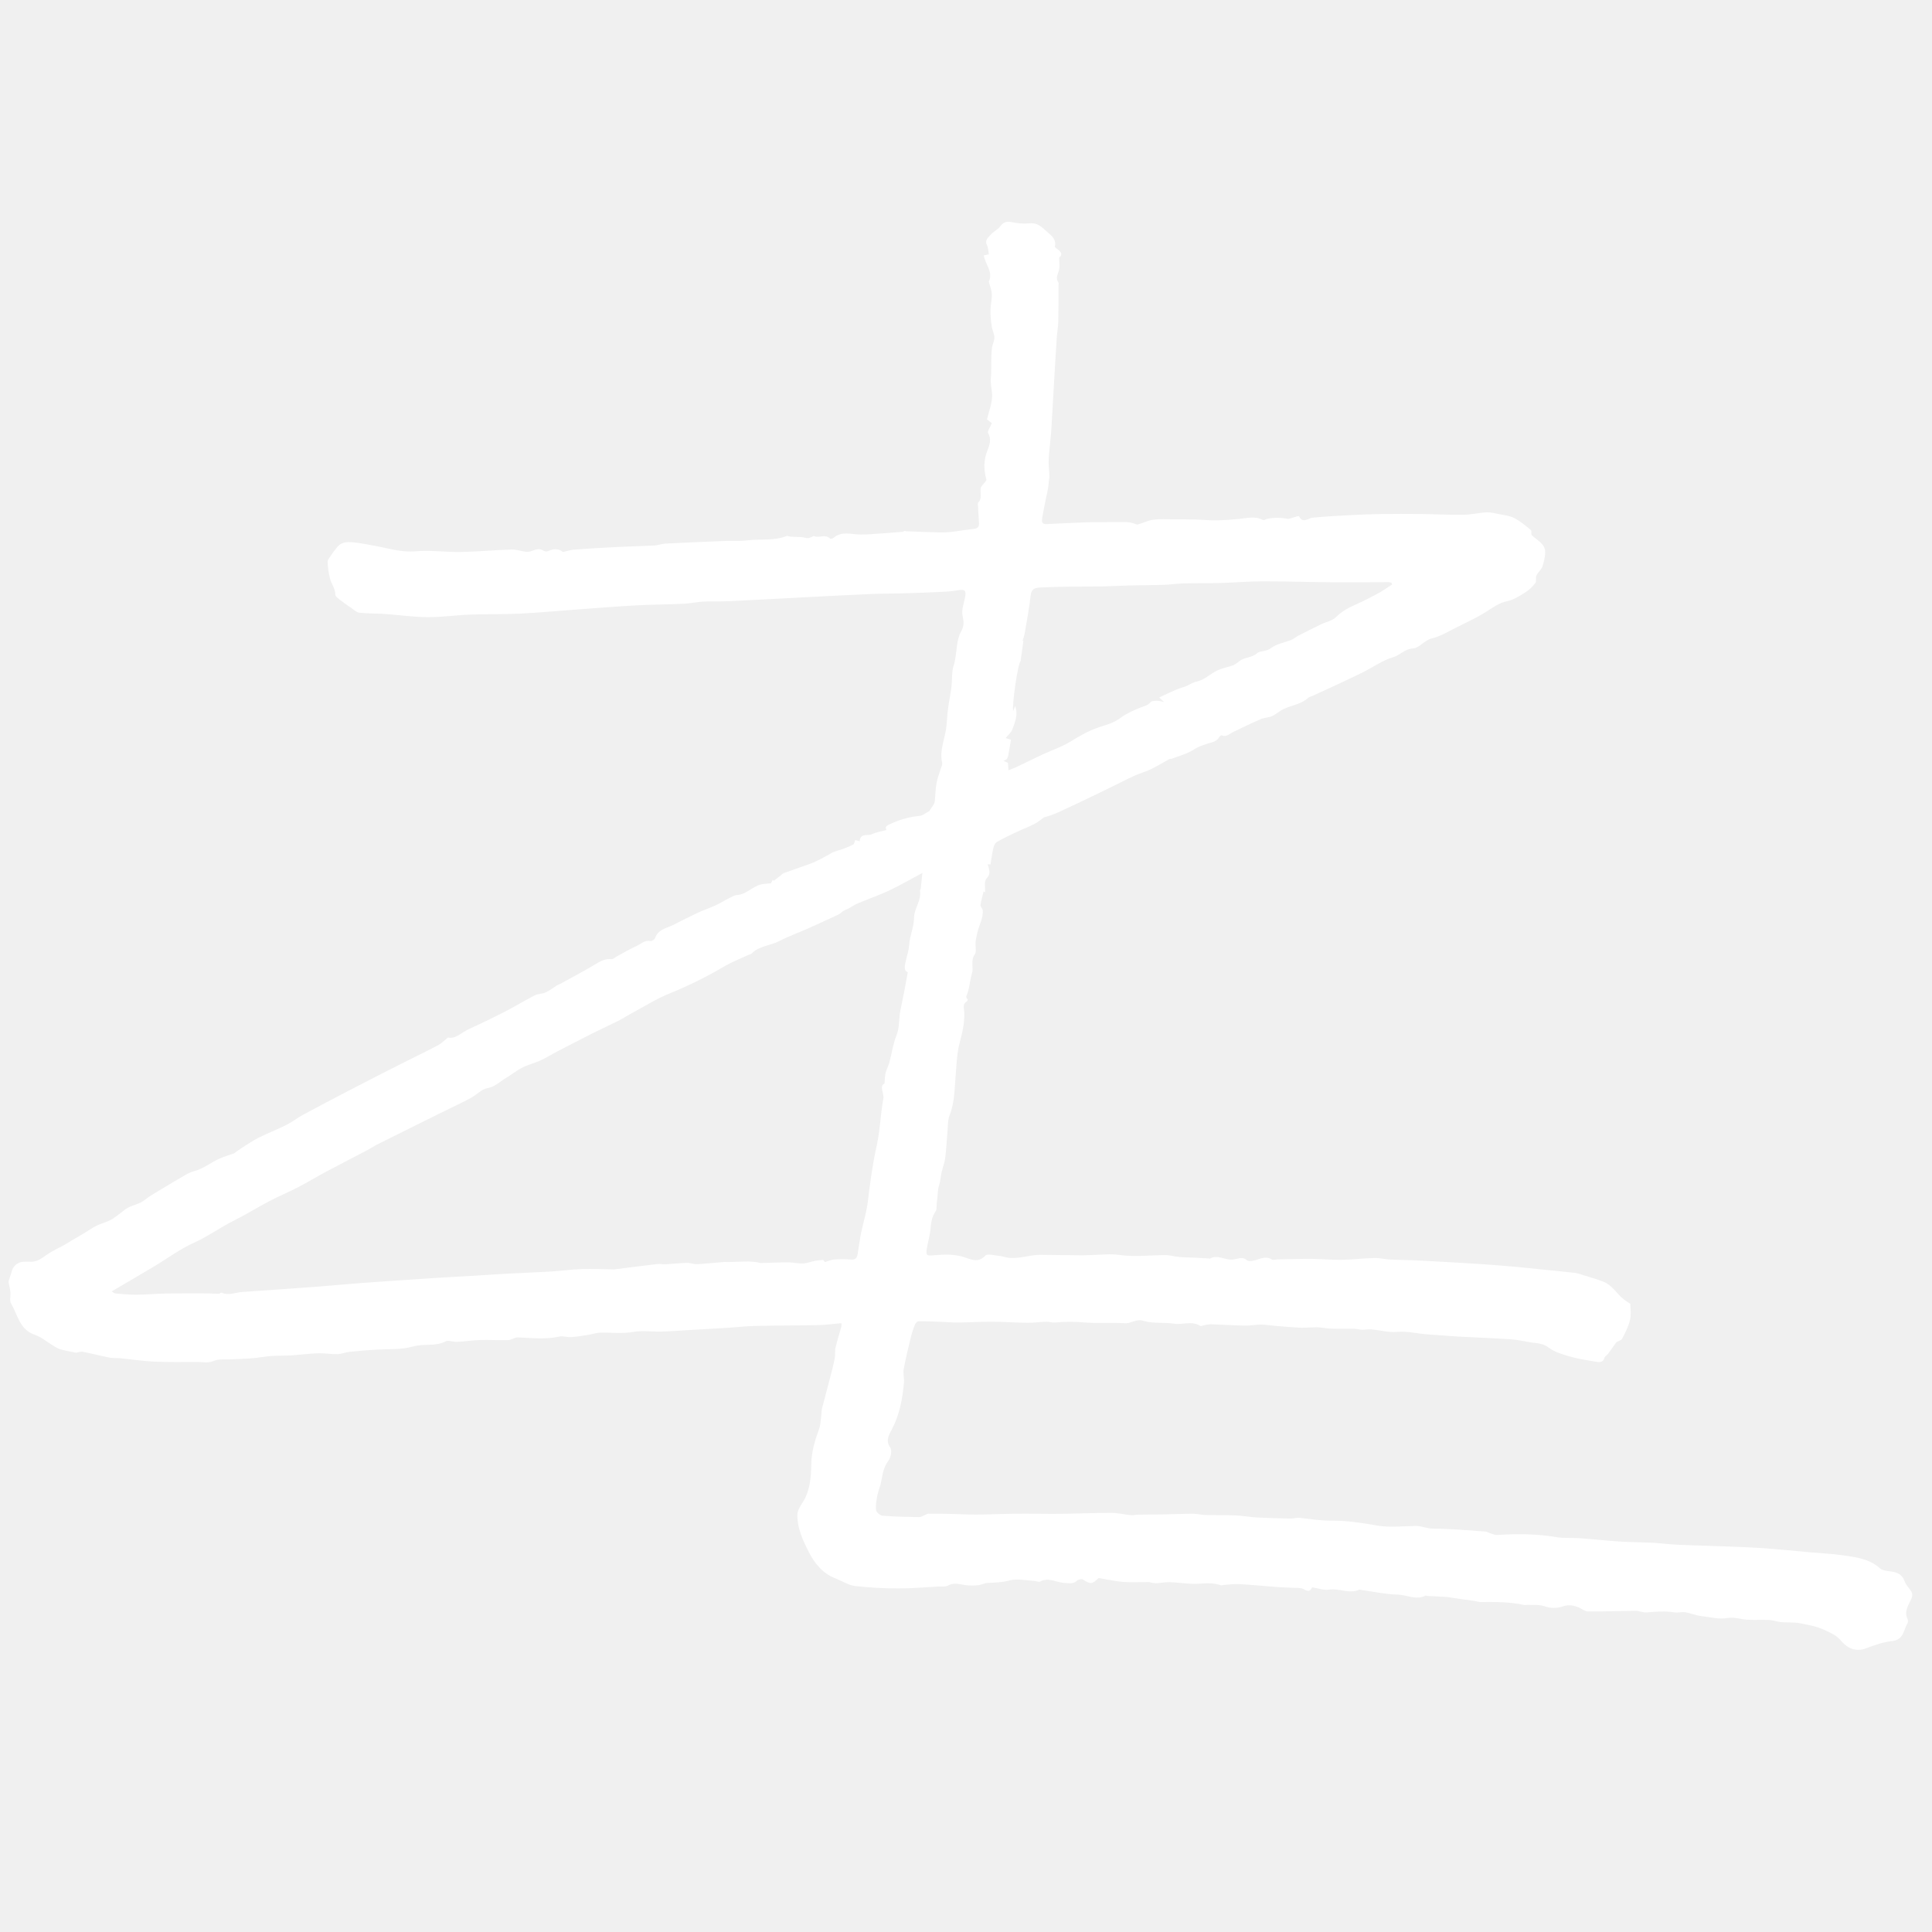
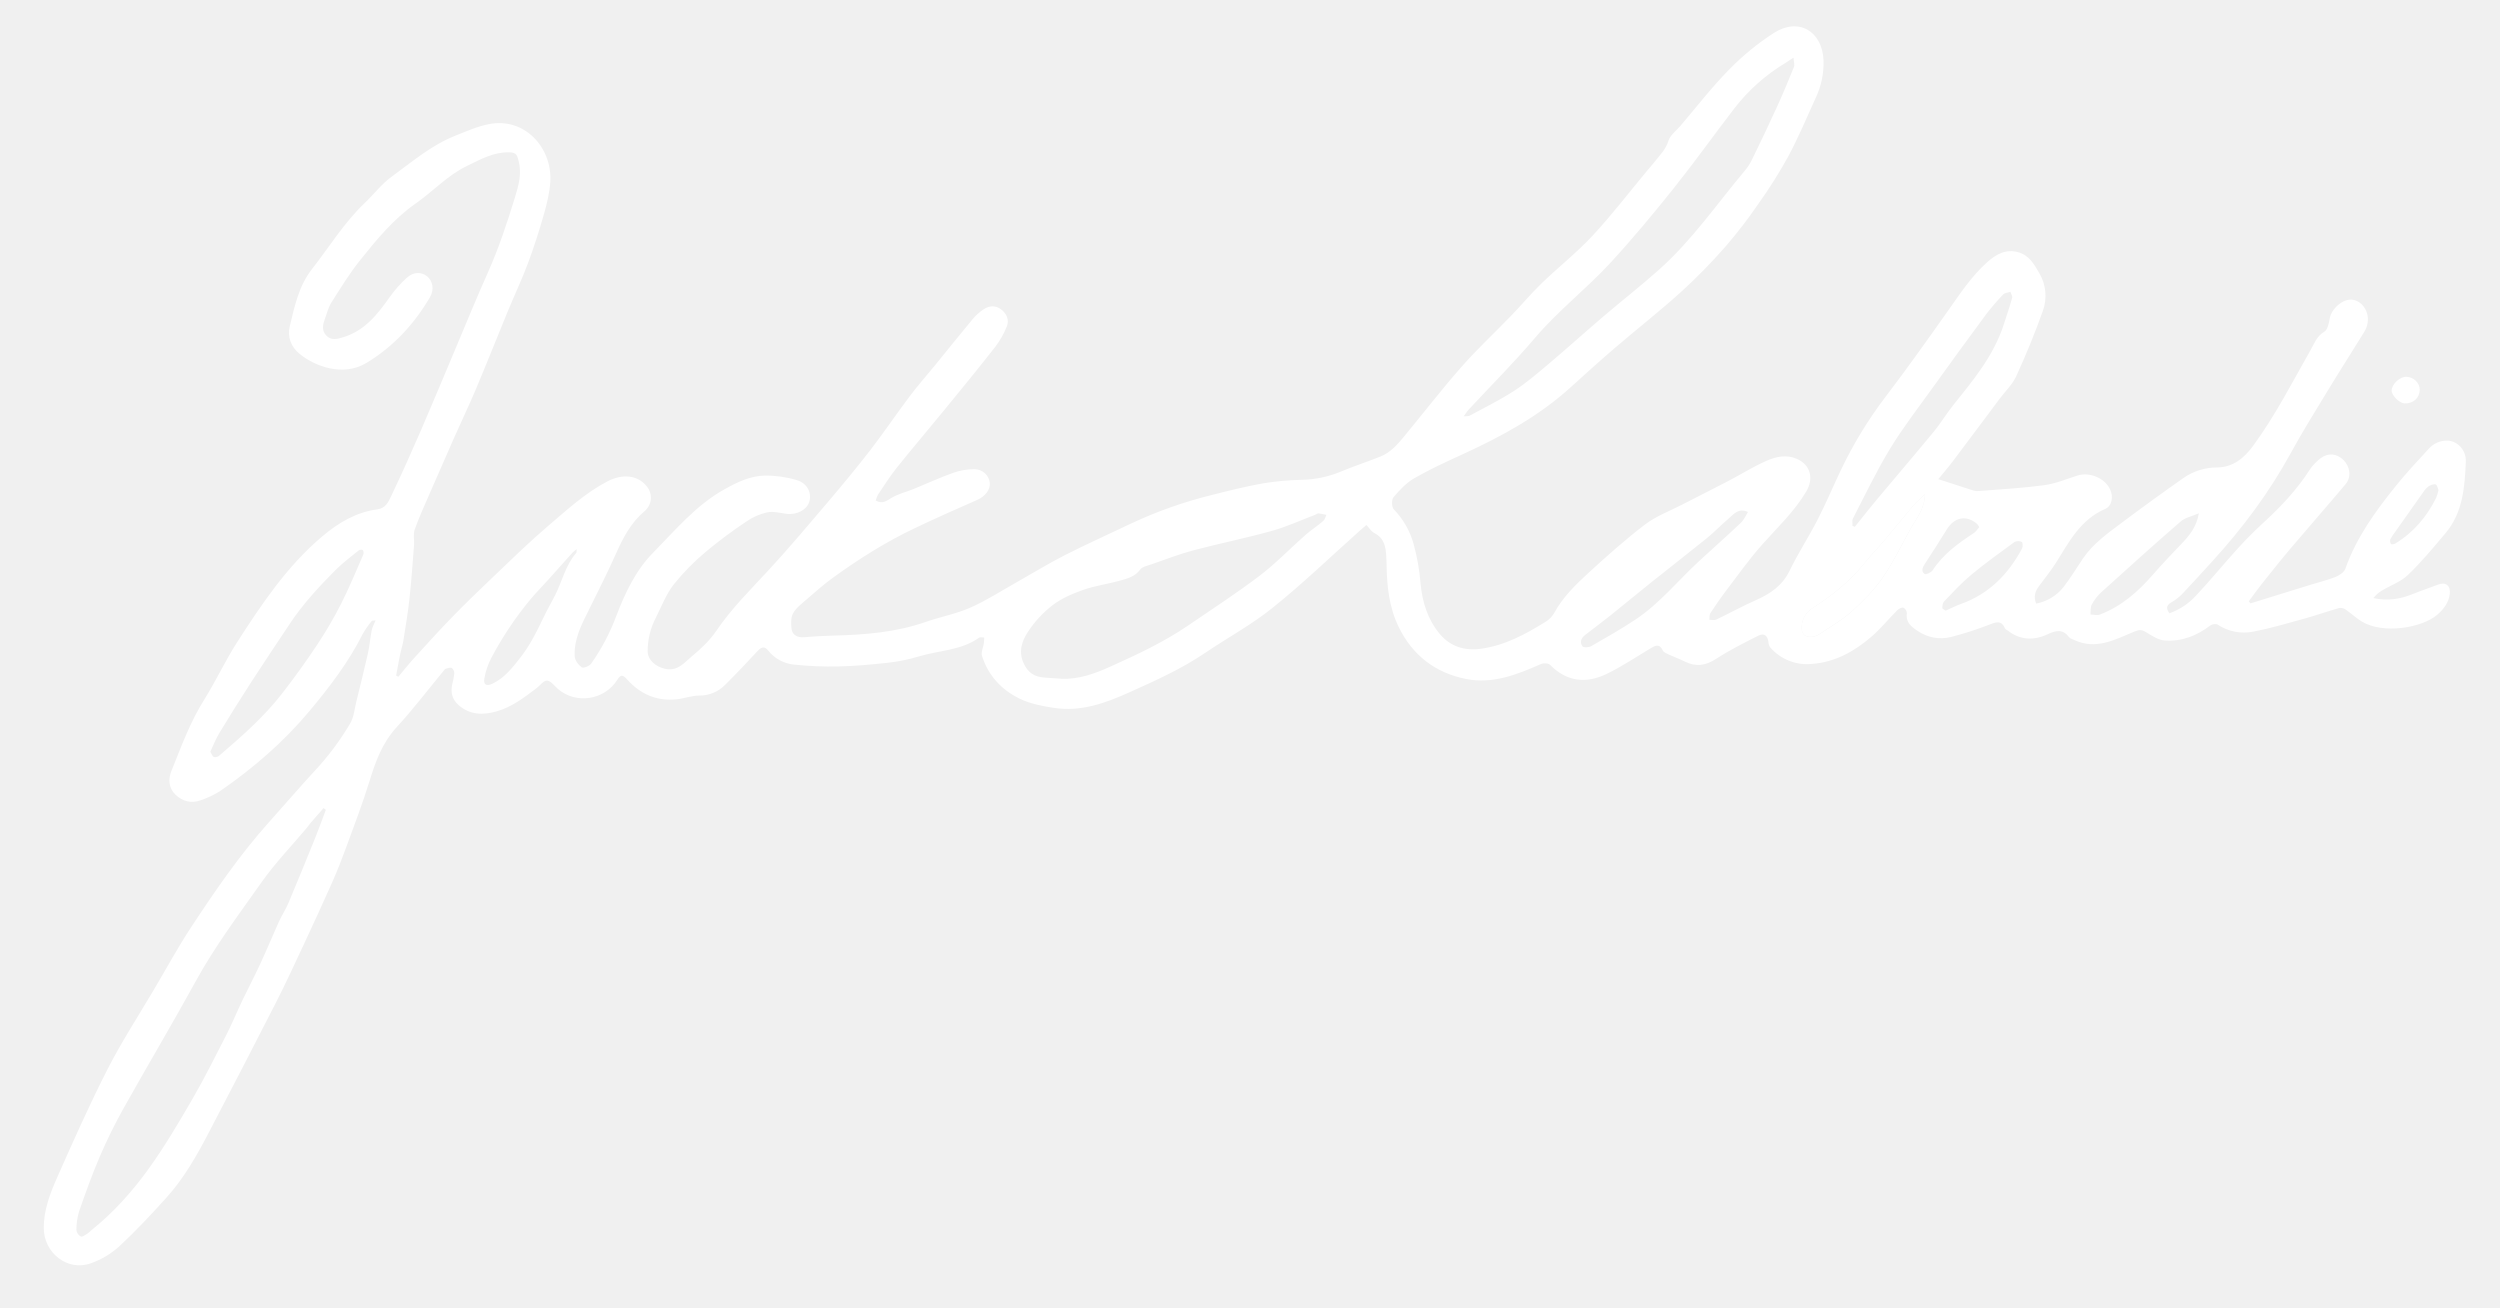
- <svg xmlns="http://www.w3.org/2000/svg" viewBox="0 0 1800 1799.54">
+ <svg xmlns="http://www.w3.org/2000/svg" viewBox="0 0 1425 745">
  <defs>
    <style>.a{fill:#fff;}</style>
  </defs>
-   <path class="a" d="M1222.43,1478.89c-1.24,3-3,4.56-7.45,1.86-3-1.8-7.43-1.19-11.24-1.47-4.25-.31-8.52-.27-12.76-.59-12.12-.91-24.22-2.12-36.36-2.8-4.94-.28-9.93.49-14.9.81-.72,0-1.54.49-2.15.28-6.38-2.2-12.68-2.06-19.46-1.52-9.38.74-18.93-1.07-28.43-1.37-4.42-.14-8.87.92-13.31,1a22.16,22.16,0,0,1-5.78-1.12c-9.12,0-16.74.49-24.28-.14s-15.15-2.37-22.78-3.63c-6.21,6-7.26,6-14.69,1.37-1.19-.74-4.3,0-5.46,1.1-3.48,3.4-7.17,2.29-11.29,2.15-7.64-.27-15-5.67-23-1.33-1.36.74-3.71-.52-5.62-.61-7.66-.36-15.79-2.36-22.85-.44s-13.59,2-20.49,2.34c-3,.12-5.87,1.84-8.87,2.12a48.3,48.3,0,0,1-12-.12c-5.54-.9-10.77-2.56-16.32.56-2.15,1.21-5.34.62-8.06.76-12.6.66-25.21,1.84-37.81,1.79a347.39,347.39,0,0,1-40.54-2.27c-6.19-.75-12-4.67-18-7-11.87-4.5-19.58-14-24.87-24.39-5.47-10.76-10.94-22.25-10.77-34.89,0-3.6,2.24-7.51,4.36-10.68,7.52-11.24,8.37-23.91,8.61-36.75.21-11.33,3.36-21.92,7.23-32.45,1.51-4.11,1.52-8.79,2.14-13.22.27-1.91.1-3.91.57-5.76,2.48-9.75,5.15-19.46,7.66-29.21,1.52-5.87,3.08-11.73,4.23-17.67.63-3.27,0-6.8.74-10,1.55-6.64,3.66-13.15,5.48-19.74a15.06,15.06,0,0,0,0-3.09c-7.32.63-14.45,1.64-21.6,1.79-19.59.43-39.2.35-58.79.78-8.33.18-16.64,1.19-25,1.71-12.52.78-25,1.47-37.57,2.19-8.3.48-16.59,1.15-24.89,1.37-8.6.22-17.43-1.19-25.78.27-10.49,1.83-20.74.52-31.1.69-3.56.06-7.08,1.45-10.65,2-5.44.86-10.89,1.79-16.37,2.17-3.64.26-7.52-1.23-11-.48-12.89,2.79-25.73,1.31-38.63.76-3-.13-6,2.41-9,2.51-8.65.28-17.32-.33-26-.08-7,.2-13.88,1.31-20.83,1.68-2.92.15-5.88-.59-8.83-.87a3.84,3.84,0,0,0-2.08.18c-9.66,5.38-20.71,2.13-30.73,5-11,3.1-22.17,2.34-33.31,2.93-8.62.45-17.23,1.17-25.82,2.07-3.89.41-7.7,2.08-11.57,2.18-6,.15-12-1-18-.82-8.45.28-16.87,1.44-25.32,2-6,.37-12.06.1-18.06.54-5.81.43-11.57,1.59-17.38,2.07-6.75.56-13.54.69-20.31,1.08-5.66.33-11.21-.81-17,1.74-4.19,1.83-9.73.68-14.67.68-13.34,0-26.7.26-40-.32-10.37-.46-20.69-2.08-31-3.09-3.47-.34-7.06,0-10.45-.62-8.38-1.63-16.65-3.84-25-5.45-2.08-.4-4.42.58-6.3.87-4.81-1-9.57-1.8-14.2-3.06a28,28,0,0,1-6.66-3.23c-5.91-3.5-11.34-8.31-17.69-10.46-14.22-4.81-15.75-18.64-22-29-1.65-2.73-.25-7.21-.62-10.86-.31-3.09-1.27-6.12-1.7-9.21a8.06,8.06,0,0,1,.76-3.17c.78-2.51,1.79-5,2.39-7.53.95-4.09,5.82-8.11,10.24-8.18a49,49,0,0,1,5.85-.13c6.52.68,11.17-2.73,16.15-6.29,5.22-3.73,11.22-6.34,16.86-9.49,2-1.12,3.9-2.39,5.87-3.56,4-2.36,8-4.67,12-7.05s7.7-5.09,11.81-7.1c5.62-2.75,12.24-4,17-7.79,2.73-2.17,5.75-4.08,8.35-6.36,4.73-4.13,10.73-4.92,16-7.57,3-1.49,5.41-3.93,8.23-5.73,4.11-2.63,8.34-5.08,12.52-7.58,6.78-4.05,13.51-8.17,20.37-12.09a33.74,33.74,0,0,1,8.24-3.64c9.21-2.33,16.35-8.72,24.92-12.23,3.89-1.59,7.93-2.81,12.49-4.4,1.68-1.21,4-3,6.49-4.63,5.34-3.39,10.57-7,16.2-9.86,8.68-4.36,17.77-7.88,26.46-12.22,5.11-2.55,9.62-6.27,14.65-9,14.15-7.65,28.41-15.09,42.67-22.54q15.34-8,30.77-15.85c9.74-5,19.52-9.84,29.28-14.75,8-4,16.08-7.9,23.95-12.15,2.78-1.5,5.07-3.93,8.88-7,6.8,1.88,12.81-4.87,19.94-8.07,11.26-5.05,22.36-10.5,33.35-16.14,9.27-4.76,18.16-10.23,27.45-15,3.13-1.59,7.16-1.36,10.38-2.83,3.69-1.68,6.92-4.34,10.38-6.53.64-.41,1.47-.51,2.14-.88,11-6.06,22.14-11.91,32.93-18.33,4.93-2.94,9.41-5.9,15.58-5.18,1.73.2,3.71-1.83,5.58-2.83,6-3.22,11.93-6.73,18.14-9.55,4.08-1.86,7.5-5.7,12.88-4.51,1.17.26,3.7-1.49,4.17-2.82,2.93-8.25,10.9-9.12,17.26-12.34,7.6-3.84,15.16-7.75,22.87-11.34,5.48-2.55,11.26-4.44,16.76-7,4.16-1.91,8-4.43,12.14-6.49,2.38-1.19,4.89-2.71,7.43-2.89,8.77-.63,14.39-8.08,22.49-9.91,2.49-.56,5.11-.57,9-1L720,819.6l.82,1.07,6.87-5.28a11.76,11.76,0,0,1,2.72-2c8-2.89,16-5.58,24-8.5,7.1-2.6,13.64-6.32,20.19-10.08,3.21-1.84,7.09-2.48,10.62-3.82a75.41,75.41,0,0,0,9.7-4.17c1-.55,1.22-2.51,1.93-4.14l4.09,1.09c.58-7.93,7.45-4.74,11.34-6.55,4.17-1.94,8.92-2.64,13.5-3.91-.29-1.51-1.84-3,2.38-5a84.43,84.43,0,0,1,28.68-8.23c2.93-.27,5.65-2.69,8.87-4.32.84-1.24,2.17-3.13,3.41-5.08a9,9,0,0,0,1.72-3.39c.67-6.05.68-12.22,1.79-18.18,1-5.17,3.09-10.13,4.68-15.19a5.68,5.68,0,0,0,.57-2.69c-3-12.14,2.79-23.27,3.93-34.92.52-5.36.75-10.75,1.46-16.07.9-6.81,2.35-13.55,3.19-20.37.6-4.92.37-10,.94-14.88.37-3.17,1.68-6.22,2.29-9.38,1.78-9.2,1.42-19.55,5.75-27.29,3.39-6.06,2.23-9.69,1.28-15.18-.84-4.82,1-10.21,2.11-15.25,1.78-8.15.54-9.23-7.6-7.77-6.09,1.09-12.37,1.23-18.58,1.53-10.23.49-20.47.83-30.71,1.12s-20.45.25-30.66.68c-19.13.81-38.25,1.82-57.37,2.8-24.84,1.28-49.67,2.69-74.52,3.86-8.1.38-16.23,0-24.33.38-5.9.3-11.76,1.72-17.66,2-15.21.69-30.46.72-45.66,1.57-19.28,1.07-38.52,2.67-57.78,4.07-16.67,1.21-33.33,2.81-50,3.59-15.4.72-30.86.31-46.27.9-13.16.5-26.29,2.47-39.43,2.38s-26.53-2.05-39.8-3c-7.91-.54-15.88-.28-23.74-1.16-2.71-.3-5.21-2.9-7.7-4.59-3.53-2.4-7.06-4.83-10.41-7.48-1.68-1.33-4.19-3.16-4.19-4.77,0-5.75-3.89-10.14-5.1-15.56a71.36,71.36,0,0,1-2.11-15c0-1.48,1.14-3.09,2.07-4.42a115.92,115.92,0,0,1,7.15-9.64c4-4.62,9.59-4.59,14.9-4.09,6.48.61,12.9,2,19.33,3.13,12.69,2.21,24.85,6.41,38.33,5.21,14-1.24,28.31.88,42.46.63,15.63-.27,31.24-1.81,46.88-2.28,4.67-.14,9.38,1.61,14.11,2.16a12.35,12.35,0,0,0,5.24-.94c3.67-1.28,7.16-2.7,10.94,0a4.91,4.91,0,0,0,4.13.19c5.25-2.44,10.06-2.29,13.71.92,3.9-.87,7.11-2,10.37-2.23q19.84-1.46,39.71-2.44c11.7-.58,23.42-.79,35.12-1.4,3.43-.18,6.8-1.59,10.24-1.77,18.72-1,37.45-1.74,56.18-2.49,6.57-.26,13.22.33,19.7-.5,12.29-1.56,25,.7,37-4.07,1-.41,2.54.51,3.84.59,3.53.21,7.07.21,10.59.47,1.83.14,3.62.89,5.43.91,1.27,0,2.56-.74,3.82-1.2.63-.23,1.42-1,1.8-.78,4.77,2.32,10.66-2.27,15.11,2.46.39.42,2.45-.07,3.21-.74,7.61-6.67,16.43-3.17,24.84-3.13,2.85,0,5.71,0,8.56-.22,10.22-.69,20.45-1.39,30.65-2.27,1.1-.09,2.11-1.32,3.22-.58,2.52.1,5,.22,7.56.31,7.77.28,15.54.63,23.31.79a84.62,84.62,0,0,0,11.13-.39c6.7-.75,13.34-2,20-2.69,3.63-.4,6.64-.9,6.28-5.63-.39-5-.62-10.07-.87-15.1-.07-1.34-.57-3.24.11-3.93,4-4.1,1.59-9.08,2.34-13.59.25-1.5,1.88-2.76,2.85-4.15s2.72-2.84,2.44-3.79c-2.68-9.36-2.62-18.19,1.13-27.55,1.78-4.44,3.86-10.14.42-15.79-.9-1.49,1.94-5.25,3.55-9.16l-4.56-3.49c1.74-7.62,5.18-15.63,4.76-23.43-.27-5-1.64-10.11-1.13-15.43s.25-10.56.39-15.84c.11-3.88.1-7.79.58-11.63.33-2.65,1.52-5.19,2.08-7.83a10.46,10.46,0,0,0,0-4.29c-.64-2.87-1.89-5.63-2.29-8.52a99.52,99.52,0,0,1-1.15-14.7c.07-5,1.47-10,1.27-15-.15-3.93-1.83-7.81-2.82-11.67,4.35-9.1-3.2-15.86-4.69-24.4l4.76-1.11c-.59-3-.59-6.11-1.79-8.6-2.32-4.83,1.5-7.17,3.7-9.8,2.43-2.91,6.47-4.55,8.64-7.59,3.16-4.42,6.54-4.83,11.47-3.83a53.43,53.43,0,0,0,16,1c8.6-.92,13.14,5.47,18.41,9.8,2.91,2.39,6.63,6.43,5.09,11.85-.18.62,1.77,2,2.9,2.81,3.74,2.71,4,5.32,1.1,7.3,0,4.39.62,8.21-.17,11.73-.85,3.83-3.5,7.25-.68,11.37.65.94.17,2.67.17,4,0,10.82.09,21.64-.14,32.46-.1,4.75-1,9.47-1.37,14.22-.76,11.15-1.39,22.32-2.05,33.48q-1.18,20-2.32,40c-.34,5.86-.63,11.73-1.11,17.58-.66,7.94-1.75,15.85-2.13,23.8-.24,5,.56,10.08.73,15.13a34.45,34.45,0,0,1-.61,5c-.24,2.13-.32,4.29-.69,6.39-.55,3.14-1.34,6.24-2,9.37-1.19,6-2.44,12.07-3.46,18.14-.51,3-.49,6,4,5.76,12.53-.6,25.06-1.21,37.6-1.67,5.79-.22,11.59-.12,17.38-.15,6.93,0,13.85-.13,20.78,0a25.33,25.33,0,0,1,5.44,1.16c1.33.33,2.79,1.34,3.92,1,4.83-1.33,9.45-3.77,14.33-4.42,6.14-.82,12.47-.35,18.72-.34,7,0,14.09,0,21.13.2,6.19.15,12.37.83,18.55.74,7.08-.1,14.18-.59,21.23-1.29,7.64-.77,15.25-3,22.72,1,.8.43,2.39-.77,3.65-1.06,6.6-1.51,13.12-1.2,20.19,0,2.05-.63,5-1.56,7.92-2.42.54-.16,1.57-.27,1.68-.05,3.68,7.24,8.37,1.74,12.86,1.31,11.75-1.13,23.55-1.74,35.34-2.37,9.31-.5,18.64-.87,28-1q18.37-.27,36.75-.06c13.36.16,26.71.93,40.06.77,7.23-.09,14.42-1.9,21.67-2.28,3.83-.2,7.77.83,11.59,1.61,4.79,1,9.94,1.45,14.16,3.64,5.65,2.94,10.73,7.12,15.64,11.26.93.79-.11,3.91.94,4.84,4.09,3.9,10.05,7.13,11.74,11.88s-.27,11.24-1.74,16.66c-.88,3.25-4.25,5.74-5.77,8.93-1,2,.23,5.38-1,7a38.49,38.49,0,0,1-9.63,8.91c-5.18,3.23-10.68,6.81-16.5,8-8.18,1.63-14.06,6.44-20.73,10.54-8.39,5.15-17.38,9.36-26.23,13.74-7.63,3.77-15.12,8.44-23.23,10.38-7.28,1.75-11.65,9.06-17.89,9.43-7.68.46-11.8,6.29-18.44,8.2-9.45,2.72-17.92,8.83-26.86,13.39-4.72,2.41-9.53,4.64-14.31,6.92q-6.94,3.3-13.92,6.53-9.61,4.45-19.25,8.84c-1.67.76-3.68,1.16-5,2.34-6.51,6-15.39,6.62-22.87,10.34-3.62,1.79-6.68,4.74-10.34,6.39-3.26,1.47-7.2,1.41-10.49,2.83-8.77,3.79-17.4,7.9-26,12.11-3.4,1.67-6.17,5-10.63,3-.41-.19-1.74.8-2.13,1.52-2.52,4.7-7.38,5-11.66,6.45s-8.26,2.78-12.24,5.37c-6.08,4-13.53,5.81-20.42,8.5-.7.28-1.66,0-2.3.34-5.58,3-11,6.45-16.7,9.2-5,2.4-10.39,3.94-15.48,6.17s-10,4.81-15,7.26c-8.18,4-16.33,8.1-24.55,12-10.59,5.08-21.2,10.14-31.88,15a82.31,82.31,0,0,1-13.18,4.66c-3,2.1-5.76,4.55-9,6.21-5.05,2.61-10.43,4.59-15.58,7-6.42,3-12.86,6.08-19.05,9.55-1.61.9-2.9,3.24-3.35,5.16-1.21,5.11-1.89,10.34-2.85,15.95l-2.65-.15c.36,1.08.7,1.93.93,2.82,1,3.8,1.58,6.74-2,10.5-2.37,2.46-1,8.51-1.3,12.86l-1.33-.9c-1,4-2.33,8.29-2.92,12.67-.21,1.57,2,3.35,2.1,5.1.28,4.68-1.16,9-2.84,13.46a75.86,75.86,0,0,0-3.75,15.09c-.66,4.14,1.13,9.5-.9,12.42-4.1,5.89-.78,12-2.59,17.83-1.86,6-2.14,12.45-4.17,18.33-.77,2.24-2.07,3.47.07,5.4.27.24-.05,1.82-.5,2.08-4.73,2.66-2.63,6.7-2.51,10.54.3,9.61-1.85,18.75-4.32,28.09-2.73,10.31-2.94,21.33-3.85,32.07-1,12-.94,24-5.55,35.53-1.81,4.52-1.48,9.93-1.94,14.95-.74,8.21-1.07,16.46-2.09,24.63-.54,4.37-2.28,8.58-3.26,12.9-.75,3.3-1.1,6.68-1.75,10-.39,2-1.27,3.92-1.52,5.92-.62,5-1,10.06-1.5,15.09-.19,1.92.19,4.28-.79,5.66-3.47,4.9-4.39,10.24-4.86,16.1-.53,6.45-2.54,12.77-3.53,19.2-1,6.28.4,6.45,6.34,5.93,9.37-.81,18.7-1.34,28.28,1.67,5.79,1.82,13.16,6,19.91-1.33,2-2.16,8.66-.16,13.16.22,2.38.2,4.7,1.13,7.07,1.54,10.56,1.81,20.63-2.6,31-2.53,13.16.09,26.31.33,39.47.45,2.92,0,5.84-.26,8.76-.3,8.42-.13,17-1.27,25.24-.08,14.49,2.09,28.8.23,43.19.17,4.19,0,8.37,1.39,12.59,1.76,5.12.44,10.27.46,15.41.7,4.22.2,8.44.45,12.66.69.17,0,.41.32.49.27,7.49-4.5,14.63,1.81,22,.69,1.33-.2,2.66-.5,4-.81,2.95-.69,5.57-1.15,8.35,1.28,1.61,1.41,4,1.14,6.9.5,5.13-1.15,10.8-4.76,16.62-1,1.29.84,3.69,0,5.58-.08,10.8-.18,21.6-.52,32.4-.44,8.89.06,17.79,1,26.67.87,10.31-.19,20.6-1.43,30.91-1.72,4.73-.13,9.49,1.16,14.26,1.42,7.06.39,14.14.36,21.2.66,9.52.41,19,.95,28.53,1.49,11.71.66,23.42,1.31,35.13,2.1q15,1,30,2.34c9.11.8,18.19,1.8,27.29,2.72,10.3,1,20.61,2,30.89,3.2a43.19,43.19,0,0,1,7.73,2.16c6.15,1.94,12.4,3.64,18.39,6,8.05,3.14,12.23,11,18.63,16.17,2,1.62,4.25,2.95,6.41,4.42,0,4.39.95,9.88-.24,14.86-1.48,6.17-4.37,12.11-7.42,17.73-.95,1.75-4.38,2.15-5.7,3.68-2.46,3.47-4.86,7-7.4,10.4-.92,1.23-2.83,2-3.17,3.32-1.39,5.21-5.36,4.45-8.85,3.87-8.12-1.36-16.32-2.62-24.2-4.91-6.71-1.95-13.86-4.17-19.3-8.28-6.41-4.85-13.56-3.79-20.3-5.4a117.6,117.6,0,0,0-19.89-2.51c-14.93-.94-29.89-1.45-44.83-2.29-9.26-.53-18.49-1.44-27.75-2-9.42-.59-18.54-3.21-28.29-2.3-7.82.73-15.91-1.63-23.91-2.35-2.93-.26-5.94.43-8.9.35-2.35-.06-4.69-.89-7-.93-7.06-.12-14.13.12-21.19-.08-4-.12-8-.93-12.07-1.22-2.43-.17-4.9.06-7.35.11-3.5.07-7,.36-10.5.17-7.39-.4-14.76-1-22.13-1.62-4.61-.38-9.22-1.21-13.83-1.25s-9.52,1.05-14.26,1c-10.83-.22-21.65-.93-32.48-1.3a29.91,29.91,0,0,0-5.65.81c-1.42.23-3.28,1.21-4.19.65-7.81-4.91-16.29-.71-24.39-2-9.4-1.46-19.54.14-28.4-2.64-6.93-2.17-11.22,2.59-17.14,2.23-13-.78-26.06.33-39-.8a146.46,146.46,0,0,0-26.32.17c-2.63.24-5.37-.85-8-.77-5.95.17-11.89,1.06-17.82,1-11.12-.12-22.22-1-33.34-1-10.31-.06-20.63.65-30.94.76-5.46.06-10.92-.47-16.39-.68-6.82-.25-13.65-.59-20.47-.52-1.17,0-2.86,1.66-3.37,2.92a87.11,87.11,0,0,0-3.89,11.9c-2.41,9.91-4.87,19.83-6.7,29.86-.72,3.92.59,8.17.25,12.22-1.29,15.33-4.06,30.19-11.43,44.13-2.39,4.52-6,10.08-1.34,16.63,1.79,2.53.62,9.12-1.59,12.07-4.32,5.77-5.54,12-6.62,18.65-.76,4.7-2.88,9.18-3.81,13.87-.89,4.48-1.74,9.21-1.18,13.65.26,2.06,3.8,5.1,6,5.28,11.32.9,22.7,1.11,34.06,1.3,1.85,0,3.73-1.27,5.59-2,1-.39,2-1.2,3.08-1.2,7.09,0,14.18.07,21.27.22,7.79.17,15.58.69,23.37.62,12.71-.11,25.42-.72,38.14-.83,13.39-.12,26.78.27,40.17.13,15.92-.17,31.83-.92,47.74-.9,6,0,12.05,1.58,18.1,2.18,2.23.22,4.54-.47,6.82-.51,7.65-.13,15.3-.09,23-.23,9.45-.17,18.91-.6,28.36-.62,3.64,0,7.27,1.06,10.91,1.16,9.52.26,19.05,0,28.56.42,6.58.27,13.11,1.54,19.68,1.9,10.59.57,21.19.81,31.8,1,2.62.05,5.31-1,7.87-.69,9.94,1.13,19.79,2.77,29.87,2.66,14.09-.14,27.89,2,41.82,4.46,11.86,2.12,24.4.65,36.63.46,5.41-.09,10.13,2.45,15.72,2.48,16.35.08,32.69,1.63,49,2.73,1.65.11,3.21,1.17,4.85,1.67,2,.61,4.14,1.66,6.15,1.53,18.46-1.21,36.8-1.11,55.14,2,7.12,1.21,14.54.51,21.79,1,12.4.91,24.77,2.3,37.17,3.1,10.29.67,20.63.64,30.93,1.18,7.35.38,14.66,1.37,22,1.76,9.27.5,18.56.66,27.84,1,16.29.62,32.6,1,48.87,2,16.8,1.08,33.56,2.87,50.33,4.33,9.16.8,18.39,1.13,27.47,2.48,12.46,1.84,25.15,3.12,35.3,12.29,2.36,2.13,6.71,2.37,10.23,2.85,5.85.81,10.36,2.79,12.53,8.94,1,2.91,3.22,5.46,5.16,8,2.26,2.9,2.73,5.19,1,9-2.61,5.74-6.88,11.68-3.19,18.77a4.57,4.57,0,0,1-.28,3.74c-3.66,6.29-3.51,15.23-14.18,16.38-8.27.89-16.46,3.79-24.32,6.78-10,3.8-17.78-.41-23.43-7.2-4.2-5-9.7-7.2-14.71-9.62-7.28-3.53-15.66-5.06-23.74-6.58-5.65-1.06-11.6-.47-17.38-1-3.63-.33-7.18-1.79-10.8-2-6.82-.35-13.69.13-20.51-.23-6-.31-12.2-2.69-17.85-1.65-8.85,1.63-17-.9-25.4-1.82-5-.55-9.79-2.72-14.78-3.53-3.09-.51-6.47.7-9.56.19-8.82-1.45-17.53-.78-26.33,0-3.32.29-6.77-1.49-10.16-1.47-14.82.08-29.64.67-44.46.57-2.75,0-5.46-2.4-8.23-3.59-4.9-2.1-9.61-3-15.15-1.15a25.59,25.59,0,0,1-17.34-.19c-4.78-1.72-10.46-.91-15.74-1.19a18.67,18.67,0,0,1-2.92.1c-13.63-3-27.46-2.87-41.3-2.79-1.5,0-3-.67-4.52-.89-7.28-1.06-14.57-2.06-21.85-3.1-1.14-.16-2.26-.56-3.41-.64-3.67-.26-7.34-.43-11-.61-2.52-.13-5-.19-7.57-.33-.77,0-1.71-.66-2.25-.38-8.8,4.52-17.33-.72-26-.94-11.38-.29-22.71-2.8-34.06-4.36-.58-.08-1.27-.47-1.71-.27-9.44,4.36-18.85-1.62-28.42,0C1233.28,1481.74,1228.31,1479.78,1222.43,1478.89ZM104,1203.18c1.86,1.06,2.64,1.85,3.47,1.92,6.39.5,12.79,1.21,19.18,1.16,9.18-.07,18.34-.91,27.52-1.1,11.35-.23,22.71-.14,34.06-.17q3.62,0,7.25.1c2.8.08,5.6.33,8.4.28.85,0,2-1.34,2.49-1.09,6.57,3.14,12.9-.14,19.32-.58,23.61-1.63,47.23-3.24,70.83-5,13.11-1,26.18-2.34,39.29-3.29q35.26-2.56,70.54-4.81c11.26-.74,22.53-1.27,33.79-1.94s22.22-1.46,33.33-2.06c13.14-.71,26.3-1.13,39.43-1.93,9.75-.59,19.46-2,29.21-2.31,10.05-.34,20.13.18,30.2.31a8.6,8.6,0,0,0,1.16-.16c13-1.64,26-3.33,39.08-4.85,2.43-.28,5,.37,7.42.23,6.65-.36,13.28-1.12,19.93-1.29,3.16-.08,6.37,1.34,9.51,1.18,8.32-.43,16.61-1.37,24.91-2,1.51-.12,3,.1,4.57.06,6.07-.18,12.14-.5,18.21-.55a69.05,69.05,0,0,1,8.29.72c1.12.13,2.23.71,3.33.69,8.62-.17,17.25-.61,25.87-.59,4.55,0,9.11,1.23,13.63,1,3.73-.15,7.39-1.67,11.12-2.4,2.34-.46,4.75-.58,7.52-.9l1.77,2.07c3.25-1,5.73-2.22,8.29-2.39a92.48,92.48,0,0,1,15.79,0c4.26.45,5.73-1.56,6.32-5,1.13-6.53,1.87-13.14,3.19-19.63,2-9.75,5.11-19.33,6.3-29.16,2.11-17.47,4.36-34.82,8.23-52.06,3.24-14.46,3.57-29.56,6.26-44.18.92-5-4.21-11.31,1.06-14,.4-4.19.33-7.12,1-9.86.85-3.31,2.64-6.38,3.52-9.69,2.23-8.29,3.34-17,6.5-24.87,2.43-6.06,2.43-12,3-18.15.17-1.7.36-3.4.69-5.07,1.16-5.84,2.43-11.65,3.56-17.49,1.16-6,2.21-12,3.4-18.54-3.48-1.15-3-5.08-2.17-9,1.14-5.54,3.13-11,3.49-16.57.55-8.64,4.48-16.45,4.55-25.35.06-8.47,7.09-16,5.51-25.22-.08-.46.65-1,.71-1.56.52-4.71,1-9.42,1.51-14.78-11.41,6.08-21,11.69-31.08,16.41-9.46,4.45-19.4,7.87-29.06,11.93-2.88,1.21-5.49,3.09-8.26,4.57-1.7.91-3.57,1.51-5.21,2.5s-2.8,2.51-4.43,3.27q-14.78,6.92-29.69,13.58c-8.52,3.79-17.39,6.91-25.63,11.23s-18.66,4.37-25.73,11.58c-.74.76-2.1.9-3.14,1.39-7.27,3.38-14.83,6.27-21.74,10.28a386,386,0,0,1-51.15,25.37c-12.48,5-24,12.34-35.92,18.72-4.18,2.24-8.15,4.87-12.37,7-7.64,3.86-15.45,7.37-23.09,11.21-11,5.55-22,11.22-33,16.92-5.39,2.8-10.55,6.07-16.05,8.6s-11.57,4-17,6.71-10.18,6.71-15.45,9.76c-5.62,3.26-9.89,8.22-17.22,9.47-5.58.95-10.26,6.43-15.66,9.27-9.66,5.09-19.58,9.68-29.36,14.53q-28.51,14.12-57,28.33c-3.29,1.64-6.34,3.75-9.59,5.47-12.73,6.69-25.54,13.22-38.22,20-9.25,4.94-18.23,10.38-27.54,15.21-8.37,4.35-17.15,7.9-25.5,12.29-11.32,5.94-22.2,12.73-33.62,18.44-12.62,6.32-24,14.73-37,20.52-12.81,5.68-24.27,14.4-36.41,21.64C131.26,1187.3,118.12,1194.89,104,1203.18ZM1080,649.8c8.08-3.57,15-7.49,22.35-9.53,4.53-1.25,7.92-4.32,12.82-5.32,6.63-1.35,12.27-7,18.68-10.17,4.42-2.15,9.42-3.11,15.37-5a50,50,0,0,0,5.44-3.73c4.72-4,11.45-2.9,16.48-7.43,2.73-2.46,8.53-1.32,13-4.76,5.28-4.07,12.8-5.19,19.26-7.82,2.15-.88,3.93-2.62,6-3.69q10.63-5.45,21.37-10.68c4.61-2.23,10.36-3.21,13.77-6.58,5.51-5.45,11.77-8.89,18.65-11.9,7.12-3.12,14.06-6.7,20.89-10.42,4.49-2.44,8.65-5.49,13-8.27l-.78-1.66a16.24,16.24,0,0,0-2.66-.43c-17.69,0-35.37.23-53.06.08-21.4-.17-42.8-.91-64.2-.87-13.15,0-26.29,1.18-39.44,1.54-11.41.32-22.83.1-34.24.39-6.2.16-12.37,1.14-18.57,1.34-10.46.35-20.93.3-31.39.55-7.92.19-15.83.72-23.75.86-11.36.21-22.72.14-34.08.31-8.3.12-16.6.33-24.89.71-4.73.22-9,.59-9.75,7.26-1.34,11.89-3.57,23.68-5.56,35.49a58.78,58.78,0,0,1-2,7h.76L950.87,616c-2.51,1.84-8.14,40.4-6.93,46.56l1.82-4.76c3,8-.06,14.9-2.55,21.76-1,2.84-3.84,5-6.28,8.09l5,1.55c-.82,4.71-1.5,8.85-2.29,13a13.23,13.23,0,0,1-1.39,4.68c-.64,1-2.21,1.36-3.36,2l4.18,1.89.49,6.84c2.83-1.11,5.05-1.84,7.15-2.83,11-5.18,21.78-10.86,33-15.48,6.12-2.52,12.09-5,17.78-8.46,7.93-4.87,16.14-9.69,24.86-12.75,7.38-2.59,14.82-4.16,21.37-9.1,5.46-4.11,12-7,18.37-9.61,3.49-1.44,7.17-1.84,9.83-5.16,1-1.21,3.71-1.29,5.66-1.36s3.73.58,6.84,1.13Z" />
+   <path class="a" d="M214.08,353.62c-1.3.18-2,.07-2.21.34a54.81,54.81,0,0,0-5.15,7.45c-8.05,16.06-18.88,30.2-30.32,43.88-14.66,17.54-31.84,32.39-50.6,45.38a49.33,49.33,0,0,1-11.75,5.59c-5.13,1.8-10,.51-13.94-3.22s-4.36-8.77-2.41-13.6c5.57-13.79,10.64-27.77,18.63-40.52,6.68-10.65,12-22.19,18.77-32.76,14.05-21.83,28.51-43.47,48.6-60.43,9.11-7.69,19.28-13.81,31.4-15.4,4.66-.61,6.25-4.17,7.73-7.25,6-12.58,11.71-25.34,17.26-38.14,6.68-15.41,13.09-30.94,19.63-46.41,6.08-14.38,11.94-28.85,18.33-43.09,6.27-14,11-28.4,15.49-43,2.06-6.73,4-13.53,2.05-20.73-.79-2.85-.9-4.84-5.36-4.9-9.1-.13-16.23,4-23.91,7.71-11.22,5.37-19.47,14.55-29.41,21.49-12.64,8.82-22.19,20.51-31.62,32.28-6.07,7.57-11.19,15.94-16.4,24.16-1.75,2.76-2.53,6.15-3.69,9.28s-2,6.49.68,9.42c3,3.28,6.63,2,10,1,12.08-3.75,19.35-13,26.26-22.83a69.48,69.48,0,0,1,9.66-10.92c3.82-3.52,8.38-3.56,11.63-.91s4.23,7.52,1.64,11.93c-9,15.38-20.87,28.18-36.2,37.45-13.39,8.11-29.57,1.84-38.17-5.22-4.78-3.92-7-9.51-5.54-15.61,2.75-11.41,5.1-23,12.65-32.64,9.94-12.7,18.38-26.57,30.19-37.79,5.12-4.86,9.47-10.7,15.11-14.8,11.57-8.41,22.56-17.89,36.06-23.31,6.41-2.57,12.87-5.45,19.58-6.76,20.42-4,36,13.6,34.94,32.61-.36,6.45-2,12.92-3.78,19.18-2.66,9.36-5.65,18.65-9.06,27.76s-7.65,18-11.39,27.1c-6.12,14.82-12,29.75-18.24,44.53-4,9.45-8.43,18.7-12.59,28.08q-6.87,15.48-13.58,31c-3,6.92-6.16,13.79-8.69,20.89-.94,2.63-.13,5.85-.36,8.78-.79,10.21-1.5,20.43-2.6,30.61-.86,7.91-2.2,15.77-3.44,23.64-.42,2.65-1.3,5.23-1.84,7.86-.83,4.07-1.55,8.17-2.32,12.26l1.22.74c3.06-3.63,6-7.36,9.2-10.87,7.18-7.88,14.35-15.8,21.78-23.44s15.07-15,22.79-22.35c10.49-10,20.82-20.13,31.82-29.5,10.66-9.07,21-18.64,33.6-25.23,8.55-4.47,17.3-3.65,22.39,2.78a10,10,0,0,1-1.22,14.21c-7.69,6.5-12.18,15-16.18,24-4.72,10.64-10,21-15.15,31.46-4.32,8.67-9,17.26-8.47,27.3.12,2.22,2.09,4.84,4,6.25.85.64,4.34-.68,5.33-2.05A118.82,118.82,0,0,0,351.32,351c5-13.09,11.1-26,21-36,12.65-12.86,24.35-27,40.46-36,7.24-4.07,14.79-7.75,23.14-7.92A61.6,61.6,0,0,1,454,273.62c6.12,1.77,8.76,7.16,7.34,12.24-1.32,4.74-7.3,7.84-13.16,7-3.62-.5-7.46-1.52-10.9-.81a33.34,33.34,0,0,0-11.72,5.13,264.86,264.86,0,0,0-23.36,17.43,130.38,130.38,0,0,0-18.27,18.66c-4.22,5.44-6.78,12.19-9.91,18.44a41.7,41.7,0,0,0-4.86,19.5c.08,5.18,4.74,8.76,9.64,9.94,7.42,1.78,11.17-3.4,15.5-7,5.18-4.25,10.25-9.06,14-14.56,8.78-13,19.86-23.79,30.36-35.22C450.05,312,461,299,472,286.05c8.31-9.8,16.52-19.69,24.37-29.86,7.68-10,14.7-20.41,22.27-30.46,4.63-6.15,9.76-11.92,14.63-17.89,7-8.63,14-17.34,21.12-25.9a29,29,0,0,1,6.28-5.65c3.07-2,6.49-2.43,9.76-.09s5,6.13,3.48,9.81a49.22,49.22,0,0,1-6.57,11.64c-9.81,12.53-19.9,24.85-30,37.17-8.69,10.64-17.63,21.09-26.21,31.82-3.9,4.88-7.24,10.22-10.74,15.42a14,14,0,0,0-1.21,3.25c3.64,2.09,5.94.36,8.86-1.44,3.84-2.37,8.49-3.41,12.74-5.15,7.49-3.05,14.85-6.47,22.46-9.18a36.46,36.46,0,0,1,12.34-2.11,8.83,8.83,0,0,1,8.63,7.92c.34,3.88-2.89,7.71-7.08,9.54-11.85,5.17-23.65,10.46-35.34,16-16.64,7.85-32.14,17.65-47,28.4-5.18,3.74-10,8-14.83,12.21-2.83,2.46-6.06,4.85-7.86,8-1.37,2.38-1.26,5.95-.93,8.89.4,3.55,3.42,5.11,7,4.83,5.58-.44,11.17-.8,16.76-.94,17.88-.43,35.58-1.8,52.67-7.76,8.43-2.94,17.38-4.58,25.5-8.17,9.19-4.06,17.73-9.61,26.53-14.55,9.14-5.14,18.08-10.66,27.42-15.4,12.41-6.3,25.15-12,37.7-18a247.85,247.85,0,0,1,46-16.26c9.68-2.47,19.4-4.88,29.22-6.64a157.55,157.55,0,0,1,21.86-2,61.28,61.28,0,0,0,22-4.5c7.56-3.2,15.4-5.72,23-8.76,5.77-2.3,9.76-6.89,13.58-11.54C811.3,235.51,821.71,222,833,209.18c9-10.27,19.1-19.63,28.61-29.49,5.8-6,11.16-12.45,17.16-18.24,9.52-9.19,20-17.44,29-27.11,10.9-11.72,20.66-24.5,30.92-36.82,1.31-1.57,2.69-3.09,3.95-4.7,3.11-4,6.8-7.39,8.4-12.65,1-3.15,4.36-5.57,6.69-8.3,9.21-10.79,17.91-22.09,27.83-32.18a147.11,147.11,0,0,1,25.58-20.93c14.1-9,27.66-1,28.28,15.83a46.22,46.22,0,0,1-4.38,21c-5.1,11.22-9.89,22.62-15.68,33.47a270.92,270.92,0,0,1-17,27,271.44,271.44,0,0,1-19,24.68,321.87,321.87,0,0,1-25.34,25.82c-12,10.84-24.78,20.85-37.08,31.38-8.66,7.42-17.15,15.06-25.59,22.74-18.19,16.56-39.45,28.08-61.61,38.24-9.33,4.28-18.7,8.56-27.58,13.67-4.56,2.62-8.43,6.77-11.88,10.84-1.16,1.37-1.06,5.64.17,6.88a46.09,46.09,0,0,1,11.33,19.84,120.08,120.08,0,0,1,3.92,22.31c1,10.74,4.08,20.67,11,28.93,6,7.14,14.09,9.67,23.37,8.41,13.69-1.86,25.47-8.29,36.94-15.4a14,14,0,0,0,4.8-4.86c4.9-9,12-16,19.39-22.79,10.5-9.61,21.13-19.14,32.43-27.76,6.23-4.75,13.92-7.61,21-11.26,8.78-4.53,17.63-8.93,26.39-13.5,7.33-3.83,14.38-8.26,21.92-11.59,5.35-2.37,11.29-3.67,17.22-1.11,7.84,3.39,9.78,11.2,5.44,18.56-6.8,11.52-16.44,20.5-25.18,30.34-7.28,8.19-13.65,17.19-20.3,25.93-3.24,4.26-6.29,8.68-9.22,13.16-.63,1-.38,2.49-.53,3.75,1.31,0,2.82.41,3.89-.1,7.51-3.58,14.79-7.65,22.4-11,8.36-3.67,15.3-8.31,19.49-17,4.77-9.91,10.88-19.18,15.91-29,4.74-9.24,8.77-18.84,13.24-28.22a237.28,237.28,0,0,1,25.63-42c12.28-16.11,24-32.64,35.71-49.21,6.75-9.57,13.18-19.34,22-27.23,5.08-4.56,10.66-7.77,17.84-5.72,6.16,1.75,9,6.88,11.94,11.92a25.42,25.42,0,0,1,1.95,21.68c-4.48,12.55-9.55,24.92-15.09,37-2.19,4.79-6.32,8.68-9.55,13-8.84,11.81-17.64,23.65-26.54,35.43-2.76,3.65-5.75,7.11-8.35,10.3,6.84,2.23,13.49,4.42,20.17,6.53a8,8,0,0,0,3,.23c12.42-1,24.9-1.66,37.24-3.33,6.41-.87,12.6-3.47,18.82-5.48,6.85-2.22,15.6,1.34,18.65,7.81,2,4.15,1.24,9.48-2.8,11.23-13.93,6-20.41,18.49-27.81,30.34-3,4.77-6.58,9.16-9.93,13.7-2.09,2.83-3.18,5.82-1.57,9.88a25.92,25.92,0,0,0,15.64-9.46c4-5.19,7.36-10.84,11.06-16.26,5.77-8.46,14-14.28,22-20.28q17.42-13.07,35.27-25.58a33.39,33.39,0,0,1,19.17-6c9-.11,15.3-5.18,20.58-12.4,12.64-17.28,22.32-36.25,32.83-54.77,2-3.59,3.47-7.73,7.69-10.19,1.89-1.1,2.63-4.87,3.09-7.56.95-5.58,7.54-11.36,12.82-10.72,5.71.7,9.86,6.9,8.76,13.33a13.36,13.36,0,0,1-1.67,4.68c-7.3,11.84-14.81,23.55-22,35.42-6.81,11.18-13.7,22.33-20,33.81-12.27,22.49-27.43,42.81-44.64,61.68-5.8,6.36-11.57,12.75-17.51,19a28.42,28.42,0,0,1-6.12,4.67c-2.81,1.66-3,3.47-1,6.17A37.49,37.49,0,0,0,1252,339.2c8.18-8.71,15.73-18,23.77-26.85,4.65-5.12,9.57-10,14.69-14.7,9.81-9,18.78-18.56,26-29.78a26.86,26.86,0,0,1,6.31-6.68c4.31-3.26,9.27-2.68,13,1s4.68,9.64,1.33,13.64c-10.4,12.41-21.11,24.55-31.57,36.91-5.56,6.56-10.89,13.31-16.24,20-2.59,3.26-5,6.67-7.47,10l.92,1.19q17.14-5.31,34.27-10.61c4.77-1.47,9.66-2.63,14.28-4.48,2.17-.87,4.86-2.66,5.56-4.66,6.31-17.91,17.27-32.94,29-47.47,5.79-7.18,12.12-13.94,18.38-20.73a13.58,13.58,0,0,1,11.36-4.79c5.39.45,10.21,5.46,9.93,12-.61,14.41-1.67,29-11.58,40.72-6.86,8.15-13.68,16.41-21.35,23.75-4.14,4-10.05,6-15.09,9.09a18.53,18.53,0,0,0-4.7,4.16c8,1.75,15.3.61,22.42-2.28,4.75-1.93,9.64-3.54,14.42-5.39,4.39-1.7,7.29.5,6.73,5.32-.59,5-3.58,8.81-7.24,11.94-8.43,7.21-30.44,11.24-42.89,3.79-3.29-2-6.1-4.71-9.28-6.88a5,5,0,0,0-3.66-.83c-6.65,1.89-13.18,4.21-19.84,6.05-9.64,2.67-19.26,5.51-29.06,7.4a27.05,27.05,0,0,1-20.33-4c-.92-.6-3.16-.28-4.14.46-7.74,5.91-16.42,9.32-26.09,8.59-3.69-.28-7.37-2.76-10.7-4.8-2.36-1.45-3.73-1.43-6.44-.32-11,4.55-22.07,10.79-34.63,4.72-.93-.45-2.12-.73-2.68-1.48-3.53-4.65-7.32-4-12.11-1.73-7.83,3.72-15.73,3.54-22.92-2.08-.51-.4-1.3-.65-1.51-1.16-2.16-5.1-5.4-3.51-9.25-2.06a192.47,192.47,0,0,1-21.62,6.94,23.39,23.39,0,0,1-18.86-3.45c-3.62-2.38-7-4.87-6.19-10.13a3.8,3.8,0,0,0-2-3.17c-1-.27-2.66.65-3.54,1.54-5,5-9.42,10.52-14.73,15.07-9.7,8.32-20.53,14.44-33.78,15.46A27.81,27.81,0,0,1,1009,369a6.08,6.08,0,0,1-1-3.13c-.54-3.68-2.5-5.19-5.82-3.51-8.07,4.1-16.24,8.14-23.8,13.07-6,3.95-11.64,4.86-18,1.67-3-1.49-6.14-2.62-9.16-4-1.26-.59-2.93-1.25-3.43-2.33-1.93-4.15-4.34-2.79-7.1-1.14-8.26,4.93-16.29,10.36-24.93,14.52-11.6,5.6-22.67,4.53-32.21-5.18-1-1-3.74-1.11-5.17-.48-13.64,6-27.45,11.55-42.69,8.53-17.56-3.49-30.54-13.44-38.46-29.69-5.49-11.27-6.72-23.35-6.88-35.64,0-1.41-.13-2.83-.18-4.24-.23-5.56-1.08-10.69-6.83-13.63-1.71-.87-2.86-2.86-4.49-4.57-1.38,1.19-2.53,2.14-3.64,3.13-16.52,14.75-32.51,30.17-49.74,44-12,9.7-25.87,17.17-38.74,25.89-13.48,9.13-28.25,15.73-43,22.37-13.55,6.11-27.56,11.2-42.81,8.88-6.68-1-13.64-2.34-19.64-5.24-10.33-5-18-13.19-21.54-24.44-.66-2.12.73-4.86,1.1-7.33a30.94,30.94,0,0,0,.17-3.12c-1,0-2.26-.37-2.92.1-10.41,7.39-23.16,7.21-34.74,10.79a97.54,97.54,0,0,1-17.73,3.54c-9.15,1-18.37,1.84-27.57,2.05a199.81,199.81,0,0,1-25-1,21.48,21.48,0,0,1-15.24-8.13c-2.1-2.69-4-1.83-6,.35-6,6.47-12.1,12.94-18.39,19.17a20.22,20.22,0,0,1-14.87,6.21c-4.38,0-8.73,1.75-13.15,2.17-11.3,1.09-20.59-3.11-28.07-11.5-2.41-2.71-3.6-2.65-5.47.35-7.24,11.6-23.61,14.1-33.86,5.19-2-1.76-4.06-4.63-6.21-4.74-1.95-.11-4,2.88-6.11,4.44-7,5.26-13.92,10.62-22.53,13.08-7.83,2.24-15.26,2.14-21.78-3.58-3.54-3.11-4.57-7-3.66-11.53a48.27,48.27,0,0,0,1.25-6.42,3.94,3.94,0,0,0-1.41-3.16c-.84-.46-2.34.09-3.48.43-.54.16-.94.85-1.35,1.34-8.83,10.67-17.23,21.74-26.59,31.92-8.23,8.94-12.07,19.55-15.51,30.78C206.68,458,201.9,470.5,197.32,483c-2.46,6.74-5.1,13.42-8,20-5.2,11.73-10.59,23.37-16,35-5.16,11-10.26,22.12-15.79,33Q138.44,608.39,119,645.58c-6.79,13-14,25.8-23.86,36.76-8.74,9.73-17.72,19.32-27.3,28.21a47.63,47.63,0,0,1-16.09,9.54c-13.35,4.76-26.81-6-26.81-20.17,0-10.4,3.65-19.74,7.68-28.85,9.2-20.76,18.43-41.55,28.75-61.76,8-15.61,17.6-30.37,26.52-45.5,7-11.8,13.52-23.88,21.06-35.31,13.63-20.7,27.64-41.16,44.23-59.7,8.56-9.56,16.93-19.3,25.61-28.76a155.73,155.73,0,0,0,20.89-27.81c2.07-3.63,2.42-8.26,3.46-12.46,2.23-9.06,4.5-18.11,6.54-27.21,1-4.35,1.32-8.84,2.18-13.22C212.16,357.6,213.13,356,214.08,353.62Zm-28.33,108-1.34-1c-2.48,2.83-5,5.66-7.43,8.51-.75.87-1.36,1.87-2.1,2.75-8.66,10.32-18.11,20.08-25.84,31.06-13,18.44-26.57,36.49-37.48,56.38-13.38,24.38-27.63,48.29-41.21,72.56a291.32,291.32,0,0,0-13.41,27.23c-4.4,10.23-8.16,20.75-11.83,31.28a36.76,36.76,0,0,0-1.56,10.76,4.88,4.88,0,0,0,2.55,3.68c.87.37,2.57-1,3.79-1.7a25.75,25.75,0,0,0,2.3-2c12.65-10.08,23.33-22.15,32.7-35.14,9-12.55,16.93-26,24.7-39.39,6.88-11.86,13-24.16,19.26-36.38,3.38-6.61,6.2-13.5,9.4-20.2,3.32-6.94,6.93-13.74,10.15-20.72,3.65-7.9,7-16,10.55-23.89,1.69-3.72,4-7.17,5.56-10.92,5.27-12.52,10.39-25.1,15.48-37.7C182,471.72,183.84,466.62,185.75,461.57Zm419.16-74.69c10.08.37,19.28-3,28.18-7.05,15.18-6.83,30.3-13.89,44.11-23.32,13.64-9.32,27.53-18.33,40.68-28.31,9.25-7,17.37-15.52,26.11-23.22,3.27-2.88,7-5.27,10.27-8.09.92-.78,1.2-2.3,1.78-3.48-1.52-.29-3-.69-4.57-.83-.55-.05-1.14.54-1.74.77-8.28,3.13-16.38,6.88-24.88,9.24-14.7,4.1-29.69,7.11-44.44,11-8.13,2.16-16,5.21-24,8-2.28.79-5.24,1.33-6.49,3-2.9,3.92-7,5.06-11.14,6.22-7,2-14.26,2.91-21.07,5.28-6.19,2.16-12.52,4.85-17.68,8.76A62.55,62.55,0,0,0,586,360.05c-3.4,5.15-5.66,11.12-2.53,18,2.5,5.5,6.29,7.79,11.88,8.16C598.52,386.4,601.71,386.65,604.91,386.88ZM834.3,237.31c1.75-.17,2.73,0,3.4-.37,8.55-4.66,17.35-8.95,25.49-14.25,7.06-4.6,13.5-10.19,20-15.65,10.29-8.7,20.29-17.74,30.54-26.49,10.64-9.08,21.68-17.71,32.1-27,18.77-16.78,33-37.56,49.07-56.7a28.21,28.21,0,0,0,3.7-5.8c4.76-9.8,9.5-19.61,14-29.52,3.51-7.68,6.78-15.47,9.93-23.3.53-1.32-.1-3.11-.24-5.37-2.2,1.45-3.42,2.31-4.69,3.08a105.08,105.08,0,0,0-29.14,26C976.88,77,965.86,92.49,954,107.34c-11.62,14.53-23.53,28.88-36.14,42.55-13.63,14.78-29.67,27.15-42.79,42.57-12,14.15-25.22,27.32-37.87,40.95C836.28,234.38,835.59,235.56,834.3,237.31ZM119.88,428.49c.83,1.33,1.23,2.7,2.05,3a3.59,3.59,0,0,0,3-.73c12.78-11,25.5-22.07,35.86-35.45,7-9,13.63-18.23,19.93-27.7a231.38,231.38,0,0,0,13.66-23.35c4.65-9.16,8.55-18.7,12.69-28.12a3.13,3.13,0,0,0-.22-2.56c-.22-.35-1.78-.34-2.28.07-4.54,3.69-9.27,7.2-13.38,11.33-9.49,9.55-18.64,19.43-26.11,30.72-7.22,10.91-14.55,21.75-21.65,32.73q-9.5,14.69-18.57,29.66C122.91,421.38,121.54,425,119.88,428.49Zm936-128.77,1.37.55c4.19-5.21,8.31-10.48,12.6-15.61,10.77-12.88,21.71-25.62,32.38-38.57,3.91-4.74,7.07-10.09,10.91-14.89,11.49-14.35,23.32-28.45,29.06-46.39,1.59-5,3.31-9.93,4.72-15,.27-1-.64-2.3-1-3.47-1.38.47-3.19.54-4.08,1.48a131.09,131.09,0,0,0-10,11.67q-15.45,20.9-30.57,42c-8.16,11.36-16.77,22.47-24,34.39-7.77,12.78-14.21,26.38-21.11,39.68C1055.59,296.73,1056,298.34,1055.91,299.72Zm41.33-18c-2.74,2.66-5,4.52-6.81,6.69-5.3,6.24-10.4,12.66-15.68,18.92-4,4.7-8.3,9.12-12.15,13.91-8.22,10.22-18.34,18.26-29.25,25.27a13.19,13.19,0,0,0-6.33,10.25c-.56,4.77,2.38,7.12,7.11,6a11.88,11.88,0,0,0,3.78-1.82c5.94-4,12.32-7.63,17.61-12.41,6.4-5.79,12.66-12.06,17.55-19.12,6.09-8.79,10.74-18.59,16-28C1092.29,295.54,1097,290.3,1097.24,281.7ZM996.36,291.82c-5.58-2.51-8.25,1.4-11.3,4-4.11,3.46-7.82,7.42-12,10.81-10.53,8.54-21.26,16.84-31.85,25.31-7.8,6.24-15.48,12.64-23.28,18.88-4.77,3.82-9.7,7.44-14.52,11.21-2.2,1.72-3.09,4.22-1.39,6.38.64.82,3.68.64,5-.13,8.46-4.82,16.93-9.66,25-15,14-9.24,24.46-22.41,36.67-33.64,7.79-7.17,15.73-14.19,23.41-21.47C994,296.44,995,294,996.36,291.82ZM328.68,313a27,27,0,0,0-2.35,2c-4.74,5.27-9.45,10.57-14.19,15.84-3.42,3.8-7.06,7.43-10.28,11.39A194.13,194.13,0,0,0,280.06,375a40.26,40.26,0,0,0-4,11.86c-.59,3.62,1.4,4.41,4.76,2.79,6.88-3.32,11.35-9.19,15.87-14.93a83.65,83.65,0,0,0,7.23-11.12c2.72-4.89,5-10,7.55-15,1.62-3.18,3.42-6.26,5-9.44,4.05-8,5.9-17.05,12-24C328.74,314.89,328.59,314.26,328.68,313Zm924.66-20.41c-3.92,1.71-7.81,2.45-10.4,4.69-15.24,13.21-30.22,26.72-45.17,40.26a26.89,26.89,0,0,0-5.44,7c-.86,1.58-.56,3.8-.78,5.74,1.77,0,3.74.64,5.27.06,12.23-4.62,21.74-12.93,30.22-22.66,5.24-6,10.71-11.81,16.25-17.54C1247.86,305.37,1252,300.5,1253.34,292.59Zm-144.28,55.47c3.07-1.36,5.82-2.79,8.71-3.82,16-5.71,27-17,34.82-31.63.53-1,.4-3.4-.18-3.7a4.68,4.68,0,0,0-4.11,0c-8.38,6.12-16.83,12.19-24.8,18.81-5.51,4.58-10.38,9.94-15.38,15.11-.8.83-1,2.48-1,3.76C1107.11,347.07,1108.37,347.57,1109.06,348.06Zm19.12-47.57a10.5,10.5,0,0,0-1.28-1.89c-6-5.15-12.85-3.86-17.15,3.06q-6.19,10-12.61,19.79c-1.33,2-2.24,4.23-.09,5.73.73.51,3.74-.87,4.56-2.13,6-9.21,14.59-15.38,23.53-21.25C1126.33,303,1127.14,301.65,1128.18,300.49Zm261.77-21.11c-.45-1-.77-3-1.6-3.25-1.17-.34-2.91.33-4.07,1.09a12.76,12.76,0,0,0-3.08,3.39q-8,11.29-16,22.64a26.67,26.67,0,0,0-2.73,4.17,3.31,3.31,0,0,0,.4,2.69c.2.31,1.72.13,2.38-.26,10.41-6.29,17.94-15.2,23.31-26A29.65,29.65,0,0,0,1389.95,279.39Z" />
+   <path class="a" d="M1379.25,222.24c-.1,4.64-3.74,7.88-8.65,7.7-2.9-.11-7.35-4.51-7.35-7.27,0-3.71,4.73-8.1,8.55-7.91C1375.92,215,1379.33,218.39,1379.25,222.24Z" />
+   <path class="a" d="M1097.24,281.7c-.25,8.59-4.95,13.83-8.22,19.7-5.23,9.38-9.88,19.18-16,28-4.89,7.06-11.14,13.33-17.55,19.12-5.29,4.78-11.67,8.36-17.61,12.41a11.88,11.88,0,0,1-3.78,1.82c-4.73,1.13-7.66-1.22-7.11-6a13.19,13.19,0,0,1,6.33-10.25c10.92-7,21-15,29.25-25.27,3.85-4.79,8.18-9.21,12.15-13.91,5.29-6.26,10.38-12.68,15.68-18.92C1092.27,286.22,1094.5,284.37,1097.24,281.7Z" />
</svg>
